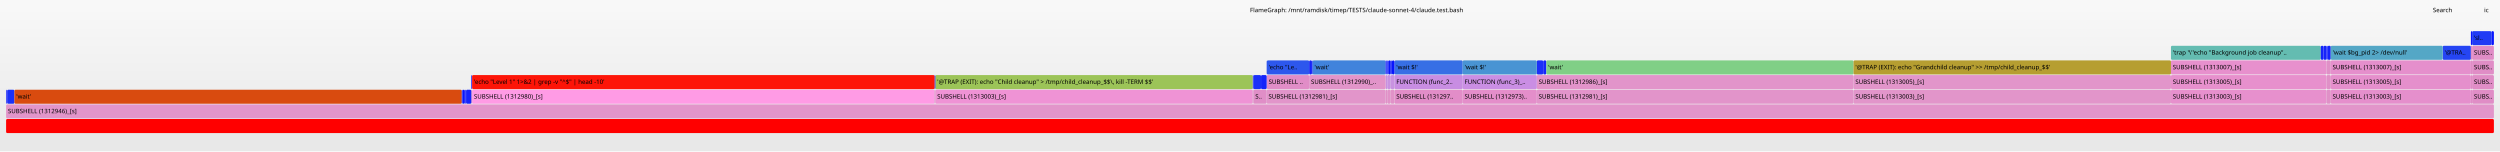
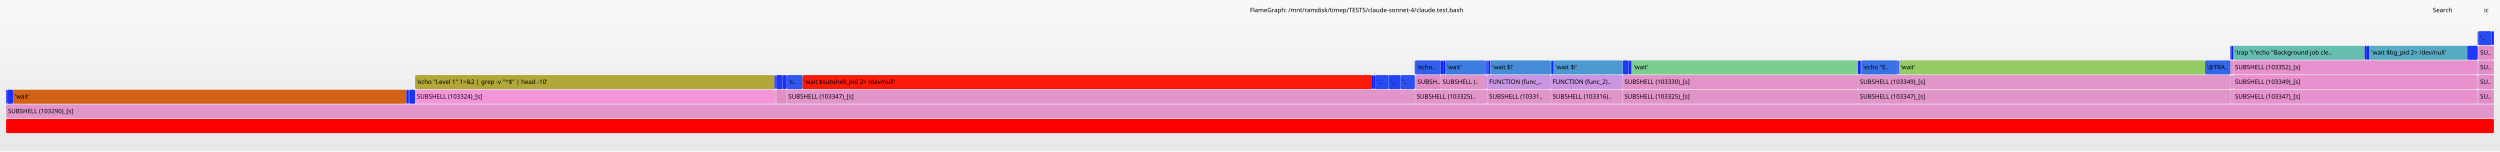
<svg xmlns="http://www.w3.org/2000/svg" version="1.1" width="4096" height="248" viewBox="0 0 4096 248">
  <defs>
    <linearGradient id="background" y1="0" y2="1" x1="0" x2="0">
      <stop stop-color="#f8f8f8" offset="5%" />
      <stop stop-color="#e8e8e8" offset="95%" />
    </linearGradient>
  </defs>
  <style type="text/css">
        text { font-family:Verdana; font-size:10px; fill:rgb(0,0,0); }
        .hide { display:none; }
        .parent { opacity:0.5; }
</style>
  <rect x="0.0" y="0" width="4096.0" height="248.0" fill="url(#background)" />
  <text id="title" x="2048.00" y="20">FlameGraph: /mnt/ramdisk/timep/TESTS/claude-sonnet-4/claude.test.bash</text>
  <text id="details" x="10.00" y="233"> </text>
  <text id="unzoom" x="10.00" y="20" class="hide">Reset Zoom</text>
  <text id="search" x="3986.00" y="20">Search</text>
  <text id="ignorecase" x="4070.00" y="20">ic</text>
  <text id="matched" x="3986.00" y="233"> </text>
  <g id="frames">
    <g>
-       <rect x="2272.9" y="147" width="5.6" height="23.0" fill="rgb(224.942,145.699,200.349)" rx="2" ry="2" />
-       <text x="2275.85" y="161.5" />
-     </g>
-     <g>
-       <rect x="2075.5" y="99" width="69.4" height="23.0" fill="rgb(45,87,237)" rx="2" ry="2" />
-       <text x="2078.49" y="113.5">'echo "Le..</text>
-     </g>
-     <g>
-       <rect x="2075.5" y="123" width="69.4" height="23.0" fill="rgb(225.162,140.812,199.34)" rx="2" ry="2" />
-       <text x="2078.49" y="137.5">SUBSHELL ..</text>
-     </g>
-     <g>
-       <rect x="4048.3" y="51" width="2.0" height="23.0" fill="rgb(8,21,253)" rx="2" ry="2" />
-       <text x="4051.25" y="65.5" />
-     </g>
-     <g>
-       <rect x="3556.9" y="99" width="254.8" height="23.0" fill="rgb(230.917,143.76,205.114)" rx="2" ry="2" />
-       <text x="3559.87" y="113.5">SUBSHELL (1313007)_[s]</text>
-     </g>
-     <g>
-       <rect x="773.5" y="147" width="757.6" height="23.0" fill="rgb(255,154.583,229.179)" rx="2" ry="2" />
-       <text x="776.49" y="161.5">SUBSHELL (1312980)_[s]</text>
-     </g>
-     <g>
-       <rect x="1532.5" y="147" width="519.8" height="23.0" fill="rgb(238.933,147.124,213.112)" rx="2" ry="2" />
-       <text x="1535.48" y="161.5">SUBSHELL (1313003)_[s]</text>
-     </g>
-     <g>
-       <rect x="11.8" y="147" width="11.8" height="23.0" fill="rgb(27,48,248)" rx="2" ry="2" />
-       <text x="14.78" y="161.5" />
-     </g>
-     <g>
-       <rect x="2273.7" y="99" width="0.9" height="23.0" fill="rgb(8,21,253)" rx="2" ry="2" />
-       <text x="2276.67" y="113.5" />
-     </g>
-     <g>
-       <rect x="3813.6" y="75" width="5.1" height="23.0" fill="rgb(21,36,250)" rx="2" ry="2" />
-       <text x="3816.61" y="89.5" />
-     </g>
-     <g>
-       <rect x="757.9" y="147" width="3.7" height="23.0" fill="rgb(8,21,253)" rx="2" ry="2" />
-       <text x="760.90" y="161.5" />
-     </g>
-     <g>
-       <rect x="2528.4" y="99" width="5.1" height="23.0" fill="rgb(21,36,250)" rx="2" ry="2" />
-       <text x="2531.43" y="113.5" />
-     </g>
-     <g>
-       <rect x="2517.9" y="123" width="518.9" height="23.0" fill="rgb(226.215,148.387,202.227)" rx="2" ry="2" />
-       <text x="2520.89" y="137.5">SUBSHELL (1312986)_[s]</text>
-     </g>
-     <g>
-       <rect x="2149.5" y="99" width="1.1" height="23.0" fill="rgb(8,21,253)" rx="2" ry="2" />
-       <text x="2152.51" y="113.5" />
-     </g>
-     <g>
-       <rect x="2053.7" y="123" width="12.4" height="23.0" fill="rgb(27,48,248)" rx="2" ry="2" />
-       <text x="2056.65" y="137.5" />
-     </g>
-     <g>
-       <rect x="2052.3" y="147" width="1.4" height="23.0" fill="rgb(223.44,140.238,197.619)" rx="2" ry="2" />
-       <text x="2055.35" y="161.5" />
-     </g>
-     <g>
-       <rect x="23.6" y="147" width="733.0" height="23.0" fill="rgb(217,75,15)" rx="2" ry="2" />
-       <text x="26.62" y="161.5">'wait'</text>
-     </g>
-     <g>
-       <rect x="4048.3" y="147" width="2.0" height="23.0" fill="rgb(223.44,140.238,197.619)" rx="2" ry="2" />
-       <text x="4051.25" y="161.5" />
-     </g>
-     <g>
-       <rect x="761.6" y="147" width="1.1" height="23.0" fill="rgb(8,21,253)" rx="2" ry="2" />
-       <text x="764.61" y="161.5" />
-     </g>
-     <g>
-       <rect x="3036.8" y="147" width="520.1" height="23.0" fill="rgb(225.843,148.973,201.986)" rx="2" ry="2" />
-       <text x="3039.81" y="161.5">SUBSHELL (1313003)_[s]</text>
-     </g>
-     <g>
-       <rect x="2284.7" y="147" width="111.8" height="23.0" fill="rgb(225.736,141.386,199.914)" rx="2" ry="2" />
-       <text x="2287.67" y="161.5">SUBSHELL (131297..</text>
-     </g>
-     <g>
-       <rect x="3556.9" y="75" width="245.5" height="23.0" fill="rgb(100,188,177)" rx="2" ry="2" />
-       <text x="3559.87" y="89.5">'trap '\''echo "Background job cleanup"..</text>
-     </g>
-     <g>
-       <rect x="2270.2" y="147" width="2.7" height="23.0" fill="rgb(224.361,143.585,199.292)" rx="2" ry="2" />
-       <text x="2273.23" y="161.5" />
-     </g>
-     <g>
-       <rect x="2075.3" y="147" width="194.9" height="23.0" fill="rgb(225.833,148.939,201.969)" rx="2" ry="2" />
-       <text x="2078.26" y="161.5">SUBSHELL (1312981)_[s]</text>
-     </g>
-     <g>
-       <rect x="772.2" y="147" width="1.3" height="23.0" fill="rgb(223.44,140.238,197.619)" rx="2" ry="2" />
-       <text x="775.19" y="161.5" />
-     </g>
-     <g>
-       <rect x="2278.5" y="147" width="6.2" height="23.0" fill="rgb(224.967,145.79,200.395)" rx="2" ry="2" />
-       <text x="2281.54" y="161.5" />
-     </g>
-     <g>
-       <rect x="2284.7" y="99" width="111.8" height="23.0" fill="rgb(55,111,229)" rx="2" ry="2" />
-       <text x="2287.67" y="113.5">'wait $!'</text>
-     </g>
-     <g>
-       <rect x="2272.9" y="123" width="5.6" height="23.0" fill="rgb(200.349,145.699,224.942)" rx="2" ry="2" />
-       <text x="2275.85" y="137.5" />
-     </g>
-     <g>
-       <rect x="2517.9" y="99" width="10.5" height="23.0" fill="rgb(27,48,248)" rx="2" ry="2" />
-       <text x="2520.89" y="113.5" />
-     </g>
-     <g>
-       <rect x="3811.7" y="99" width="7.0" height="23.0" fill="rgb(224.457,143.935,199.467)" rx="2" ry="2" />
-       <text x="3814.75" y="113.5" />
-     </g>
-     <g>
-       <rect x="2396.5" y="99" width="121.4" height="23.0" fill="rgb(73,148,211)" rx="2" ry="2" />
-       <text x="2399.52" y="113.5">'wait $!'</text>
-     </g>
-     <g>
-       <rect x="2150.6" y="99" width="119.6" height="23.0" fill="rgb(65,131,220)" rx="2" ry="2" />
-       <text x="2153.56" y="113.5">'wait'</text>
-     </g>
-     <g>
-       <rect x="2052.3" y="123" width="1.4" height="23.0" fill="rgb(8,21,253)" rx="2" ry="2" />
-       <text x="2055.35" y="137.5" />
-     </g>
-     <g>
-       <rect x="2274.6" y="99" width="3.9" height="23.0" fill="rgb(8,21,253)" rx="2" ry="2" />
-       <text x="2277.60" y="113.5" />
-     </g>
-     <g>
-       <rect x="1532.5" y="123" width="519.8" height="23.0" fill="rgb(156,196,88)" rx="2" ry="2" />
-       <text x="1535.48" y="137.5">'@TRAP (EXIT): echo "Child cleanup" &gt; /tmp/child_cleanup_$$\, kill -TERM $$'</text>
-     </g>
-     <g>
-       <rect x="2271.9" y="99" width="1.0" height="23.0" fill="rgb(8,21,253)" rx="2" ry="2" />
-       <text x="2274.93" y="113.5" />
-     </g>
-     <g>
-       <rect x="2533.5" y="99" width="503.3" height="23.0" fill="rgb(128,207,134)" rx="2" ry="2" />
-       <text x="2536.46" y="113.5">'wait'</text>
-     </g>
-     <g>
-       <rect x="2284.7" y="123" width="111.8" height="23.0" fill="rgb(199.914,141.386,225.736)" rx="2" ry="2" />
-       <text x="2287.67" y="137.5">FUNCTION (func_2..</text>
-     </g>
-     <g>
-       <rect x="2396.5" y="123" width="121.4" height="23.0" fill="rgb(202.209,141.959,228.031)" rx="2" ry="2" />
-       <text x="2399.52" y="137.5">FUNCTION (func_3)_..</text>
-     </g>
-     <g>
-       <rect x="4048.3" y="123" width="2.0" height="23.0" fill="rgb(223.44,140.238,197.619)" rx="2" ry="2" />
-       <text x="4051.25" y="137.5" />
-     </g>
-     <g>
-       <rect x="2278.5" y="123" width="6.2" height="23.0" fill="rgb(200.395,145.79,224.967)" rx="2" ry="2" />
-       <text x="2281.54" y="137.5" />
-     </g>
-     <g>
-       <rect x="2271.0" y="99" width="0.9" height="23.0" fill="rgb(8,21,253)" rx="2" ry="2" />
-       <text x="2274.03" y="113.5" />
-     </g>
-     <g>
-       <rect x="3818.7" y="99" width="229.6" height="23.0" fill="rgb(229.295,143.042,203.591)" rx="2" ry="2" />
-       <text x="3821.65" y="113.5">SUBSHELL (1313007)_[s]</text>
-     </g>
-     <g>
-       <rect x="2270.2" y="123" width="2.7" height="23.0" fill="rgb(199.292,143.585,224.361)" rx="2" ry="2" />
-       <text x="2273.23" y="137.5" />
-     </g>
-     <g>
-       <rect x="3036.8" y="123" width="520.1" height="23.0" fill="rgb(225.843,148.973,201.986)" rx="2" ry="2" />
-       <text x="3039.81" y="137.5">SUBSHELL (1313005)_[s]</text>
-     </g>
-     <g>
-       <rect x="3802.4" y="75" width="4.5" height="23.0" fill="rgb(21,36,250)" rx="2" ry="2" />
-       <text x="3805.39" y="89.5" />
-     </g>
-     <g>
-       <rect x="763.6" y="147" width="8.6" height="23.0" fill="rgb(21,36,250)" rx="2" ry="2" />
-       <text x="766.62" y="161.5" />
-     </g>
-     <g>
-       <rect x="10.0" y="147" width="0.8" height="23.0" fill="rgb(8,21,253)" rx="2" ry="2" />
+       <rect x="4060.5" y="51" width="21.8" height="23.0" fill="rgb(39,74,242)" rx="2" ry="2" />
+       <text x="4063.50" y="65.5">'..</text>
+     </g>
+     <g>
+       <rect x="3654.3" y="99" width="0.9" height="23.0" fill="rgb(223.588,140.776,197.888)" rx="2" ry="2" />
+       <text x="3657.28" y="113.5" />
+     </g>
+     <g>
+       <rect x="3044.2" y="147" width="610.1" height="23.0" fill="rgb(225.799,148.815,201.908)" rx="2" ry="2" />
+       <text x="3047.24" y="161.5">SUBSHELL (103347)_[s]</text>
+     </g>
+     <g>
+       <rect x="11.7" y="147" width="9.7" height="23.0" fill="rgb(27,49,248)" rx="2" ry="2" />
+       <text x="14.69" y="161.5" />
+     </g>
+     <g>
+       <rect x="3655.2" y="123" width="3.6" height="23.0" fill="rgb(224.521,144.169,199.584)" rx="2" ry="2" />
+       <text x="3658.17" y="137.5" />
+     </g>
+     <g>
+       <rect x="2364.6" y="99" width="3.0" height="23.0" fill="rgb(10,26,252)" rx="2" ry="2" />
+       <text x="2367.58" y="113.5" />
+     </g>
+     <g>
+       <rect x="2436.9" y="123" width="103.9" height="23.0" fill="rgb(201.904,148.809,225.797)" rx="2" ry="2" />
+       <text x="2439.86" y="137.5">FUNCTION (func_..</text>
+     </g>
+     <g>
+       <rect x="1270.1" y="123" width="1.1" height="23.0" fill="rgb(10,26,252)" rx="2" ry="2" />
+       <text x="1273.10" y="137.5" />
+     </g>
+     <g>
+       <rect x="4060.5" y="123" width="25.5" height="23.0" fill="rgb(224.837,141.745,199.226)" rx="2" ry="2" />
+       <text x="4063.50" y="137.5">SU..</text>
+     </g>
+     <g>
+       <rect x="10.0" y="147" width="0.7" height="23.0" fill="rgb(10,26,252)" rx="2" ry="2" />
      <text x="13.00" y="161.5" />
    </g>
    <g>
-       <rect x="4002.1" y="75" width="46.2" height="23.0" fill="rgb(37,69,243)" rx="2" ry="2" />
-       <text x="4005.10" y="89.5">'@TRA..</text>
-     </g>
-     <g>
-       <rect x="2396.5" y="147" width="121.4" height="23.0" fill="rgb(228.031,141.959,202.209)" rx="2" ry="2" />
-       <text x="2399.52" y="161.5">SUBSHELL (1312973)..</text>
-     </g>
-     <g>
-       <rect x="3818.7" y="123" width="229.6" height="23.0" fill="rgb(229.295,143.042,203.591)" rx="2" ry="2" />
-       <text x="3821.65" y="137.5">SUBSHELL (1313005)_[s]</text>
-     </g>
-     <g>
-       <rect x="2144.9" y="123" width="125.3" height="23.0" fill="rgb(225.561,147.948,201.474)" rx="2" ry="2" />
-       <text x="2147.91" y="137.5">SUBSHELL (1312990)_..</text>
-     </g>
-     <g>
-       <rect x="3036.8" y="99" width="520.1" height="23.0" fill="rgb(182,158,49)" rx="2" ry="2" />
-       <text x="3039.82" y="113.5">'@TRAP (EXIT): echo "Grandchild cleanup" &gt;&gt; /tmp/child_cleanup_$$'</text>
-     </g>
-     <g>
-       <rect x="3556.9" y="147" width="254.8" height="23.0" fill="rgb(230.917,143.76,205.114)" rx="2" ry="2" />
-       <text x="3559.87" y="161.5">SUBSHELL (1313003)_[s]</text>
-     </g>
-     <g>
-       <rect x="3811.7" y="75" width="1.9" height="23.0" fill="rgb(8,21,253)" rx="2" ry="2" />
-       <text x="3814.75" y="89.5" />
-     </g>
-     <g>
-       <rect x="4050.3" y="75" width="35.7" height="23.0" fill="rgb(224.09,140.518,198.332)" rx="2" ry="2" />
-       <text x="4053.28" y="89.5">SUBS..</text>
-     </g>
-     <g>
-       <rect x="756.6" y="147" width="1.3" height="23.0" fill="rgb(8,21,253)" rx="2" ry="2" />
-       <text x="759.57" y="161.5" />
-     </g>
-     <g>
-       <rect x="10.0" y="171" width="4076.0" height="23.0" fill="rgb(225.841,148.967,201.984)" rx="2" ry="2" />
-       <text x="13.00" y="185.5">SUBSHELL (1312946)_[s]</text>
-     </g>
-     <g>
-       <rect x="2278.5" y="99" width="0.9" height="23.0" fill="rgb(8,21,253)" rx="2" ry="2" />
-       <text x="2281.54" y="113.5" />
-     </g>
-     <g>
-       <rect x="762.7" y="147" width="0.9" height="23.0" fill="rgb(8,21,253)" rx="2" ry="2" />
-       <text x="765.70" y="161.5" />
-     </g>
-     <g>
-       <rect x="3818.7" y="75" width="183.4" height="23.0" fill="rgb(84,167,198)" rx="2" ry="2" />
-       <text x="3821.65" y="89.5">'wait $bg_pid 2&gt; /dev/null'</text>
-     </g>
-     <g>
-       <rect x="3818.7" y="147" width="229.6" height="23.0" fill="rgb(229.295,143.042,203.591)" rx="2" ry="2" />
-       <text x="3821.65" y="161.5">SUBSHELL (1313003)_[s]</text>
-     </g>
-     <g>
-       <rect x="3806.9" y="75" width="4.8" height="23.0" fill="rgb(21,36,250)" rx="2" ry="2" />
-       <text x="3809.87" y="89.5" />
-     </g>
-     <g>
-       <rect x="2053.7" y="147" width="21.6" height="23.0" fill="rgb(224.394,141.646,198.89)" rx="2" ry="2" />
-       <text x="2056.65" y="161.5">S..</text>
-     </g>
-     <g>
-       <rect x="2272.9" y="99" width="0.8" height="23.0" fill="rgb(8,21,253)" rx="2" ry="2" />
-       <text x="2275.85" y="113.5" />
-     </g>
-     <g>
-       <rect x="4050.3" y="123" width="35.7" height="23.0" fill="rgb(224.09,140.518,198.332)" rx="2" ry="2" />
-       <text x="4053.28" y="137.5">SUBS..</text>
-     </g>
-     <g>
-       <rect x="1531.1" y="123" width="1.4" height="23.0" fill="rgb(8,21,253)" rx="2" ry="2" />
-       <text x="1534.15" y="137.5" />
-     </g>
-     <g>
-       <rect x="4081.8" y="51" width="4.2" height="23.0" fill="rgb(8,21,253)" rx="2" ry="2" />
-       <text x="4084.80" y="65.5" />
-     </g>
-     <g>
-       <rect x="4048.3" y="99" width="2.0" height="23.0" fill="rgb(223.44,140.238,197.619)" rx="2" ry="2" />
-       <text x="4051.25" y="113.5" />
-     </g>
-     <g>
-       <rect x="2144.9" y="99" width="4.6" height="23.0" fill="rgb(21,36,250)" rx="2" ry="2" />
-       <text x="2147.91" y="113.5" />
-     </g>
-     <g>
-       <rect x="2270.2" y="99" width="0.8" height="23.0" fill="rgb(8,21,253)" rx="2" ry="2" />
-       <text x="2273.23" y="113.5" />
-     </g>
-     <g>
-       <rect x="4050.3" y="147" width="35.7" height="23.0" fill="rgb(224.09,140.518,198.332)" rx="2" ry="2" />
-       <text x="4053.28" y="161.5">SUBS..</text>
-     </g>
-     <g>
-       <rect x="1531.1" y="147" width="1.4" height="23.0" fill="rgb(223.44,140.238,197.619)" rx="2" ry="2" />
-       <text x="1534.15" y="161.5" />
-     </g>
-     <g>
-       <rect x="3811.7" y="147" width="7.0" height="23.0" fill="rgb(224.457,143.935,199.467)" rx="2" ry="2" />
-       <text x="3814.75" y="161.5" />
-     </g>
-     <g>
-       <rect x="10.8" y="147" width="1.0" height="23.0" fill="rgb(8,21,253)" rx="2" ry="2" />
-       <text x="13.82" y="161.5" />
-     </g>
-     <g>
-       <rect x="4050.3" y="51" width="31.5" height="23.0" fill="rgb(32,59,245)" rx="2" ry="2" />
-       <text x="4053.28" y="65.5">'sl..</text>
+       <rect x="4059.5" y="99" width="1.0" height="23.0" fill="rgb(223.588,140.776,197.888)" rx="2" ry="2" />
+       <text x="4062.54" y="113.5" />
+     </g>
+     <g>
+       <rect x="2540.8" y="147" width="117.7" height="23.0" fill="rgb(225.803,148.828,201.914)" rx="2" ry="2" />
+       <text x="2543.78" y="161.5">SUBSHELL (103316)..</text>
+     </g>
+     <g>
+       <rect x="2668.3" y="99" width="5.0" height="23.0" fill="rgb(27,49,248)" rx="2" ry="2" />
+       <text x="2671.27" y="113.5" />
+     </g>
+     <g>
+       <rect x="2318.0" y="147" width="116.6" height="23.0" fill="rgb(225.774,148.724,201.862)" rx="2" ry="2" />
+       <text x="2321.04" y="161.5">SUBSHELL (103325)..</text>
+     </g>
+     <g>
+       <rect x="2542.4" y="99" width="3.2" height="23.0" fill="rgb(22,39,250)" rx="2" ry="2" />
+       <text x="2545.41" y="113.5" />
+     </g>
+     <g>
+       <rect x="2436.9" y="147" width="103.9" height="23.0" fill="rgb(225.797,148.809,201.904)" rx="2" ry="2" />
+       <text x="2439.86" y="161.5">SUBSHELL (10331..</text>
+     </g>
+     <g>
+       <rect x="2434.6" y="123" width="2.3" height="23.0" fill="rgb(199.619,144.238,224.54)" rx="2" ry="2" />
+       <text x="2437.62" y="137.5" />
+     </g>
+     <g>
+       <rect x="1288.6" y="123" width="0.8" height="23.0" fill="rgb(10,26,252)" rx="2" ry="2" />
+       <text x="1291.65" y="137.5" />
+     </g>
+     <g>
+       <rect x="2437.6" y="99" width="0.8" height="23.0" fill="rgb(10,26,252)" rx="2" ry="2" />
+       <text x="2440.58" y="113.5" />
+     </g>
+     <g>
+       <rect x="4060.5" y="75" width="25.5" height="23.0" fill="rgb(224.837,141.745,199.226)" rx="2" ry="2" />
+       <text x="4063.50" y="89.5">SU..</text>
+     </g>
+     <g>
+       <rect x="2658.5" y="99" width="9.8" height="23.0" fill="rgb(32,57,246)" rx="2" ry="2" />
+       <text x="2661.46" y="113.5" />
+     </g>
+     <g>
+       <rect x="2540.8" y="123" width="117.7" height="23.0" fill="rgb(201.914,148.828,225.803)" rx="2" ry="2" />
+       <text x="2543.78" y="137.5">FUNCTION (func_2)..</text>
+     </g>
+     <g>
+       <rect x="3654.3" y="123" width="0.9" height="23.0" fill="rgb(223.588,140.776,197.888)" rx="2" ry="2" />
+       <text x="3657.28" y="137.5" />
+     </g>
+     <g>
+       <rect x="665.5" y="147" width="1.1" height="23.0" fill="rgb(10,26,252)" rx="2" ry="2" />
+       <text x="668.52" y="161.5" />
+     </g>
+     <g>
+       <rect x="1282.4" y="123" width="6.2" height="23.0" fill="rgb(27,49,248)" rx="2" ry="2" />
+       <text x="1285.40" y="137.5" />
+     </g>
+     <g>
+       <rect x="3654.3" y="75" width="0.9" height="23.0" fill="rgb(10,26,252)" rx="2" ry="2" />
+       <text x="3657.28" y="89.5" />
+     </g>
+     <g>
+       <rect x="3655.2" y="75" width="1.1" height="23.0" fill="rgb(10,26,252)" rx="2" ry="2" />
+       <text x="3658.17" y="89.5" />
+     </g>
+     <g>
+       <rect x="4059.5" y="51" width="1.0" height="23.0" fill="rgb(10,26,252)" rx="2" ry="2" />
+       <text x="4062.54" y="65.5" />
+     </g>
+     <g>
+       <rect x="3658.8" y="123" width="400.7" height="23.0" fill="rgb(231.383,145.912,206.079)" rx="2" ry="2" />
+       <text x="3661.81" y="137.5">SUBSHELL (103349)_[s]</text>
+     </g>
+     <g>
+       <rect x="1271.2" y="147" width="1.2" height="23.0" fill="rgb(223.588,140.776,197.888)" rx="2" ry="2" />
+       <text x="1274.19" y="161.5" />
+     </g>
+     <g>
+       <rect x="2435.3" y="99" width="0.8" height="23.0" fill="rgb(10,26,252)" rx="2" ry="2" />
+       <text x="2438.31" y="113.5" />
+     </g>
+     <g>
+       <rect x="2367.6" y="99" width="67.0" height="23.0" fill="rgb(62,125,224)" rx="2" ry="2" />
+       <text x="2370.59" y="113.5">'wait'</text>
+     </g>
+     <g>
+       <rect x="3658.8" y="147" width="400.7" height="23.0" fill="rgb(231.383,145.912,206.079)" rx="2" ry="2" />
+       <text x="3661.81" y="161.5">SUBSHELL (103347)_[s]</text>
+     </g>
+     <g>
+       <rect x="10.7" y="147" width="1.0" height="23.0" fill="rgb(10,26,252)" rx="2" ry="2" />
+       <text x="13.69" y="161.5" />
+     </g>
+     <g>
+       <rect x="680.1" y="123" width="588.9" height="23.0" fill="rgb(178,168,57)" rx="2" ry="2" />
+       <text x="683.07" y="137.5">'echo "Level 1" 1&gt;&amp;2 | grep -v "^$" | head -10'</text>
+     </g>
+     <g>
+       <rect x="4060.5" y="99" width="25.5" height="23.0" fill="rgb(224.837,141.745,199.226)" rx="2" ry="2" />
+       <text x="4063.50" y="113.5">SU..</text>
+     </g>
+     <g>
+       <rect x="2436.9" y="99" width="0.7" height="23.0" fill="rgb(10,26,252)" rx="2" ry="2" />
+       <text x="2439.86" y="113.5" />
+     </g>
+     <g>
+       <rect x="10.0" y="171" width="4076.0" height="23.0" fill="rgb(225.842,148.969,201.985)" rx="2" ry="2" />
+       <text x="13.00" y="185.5">SUBSHELL (103290)_[s]</text>
+     </g>
+     <g>
+       <rect x="3877.8" y="75" width="4.4" height="23.0" fill="rgb(22,39,250)" rx="2" ry="2" />
+       <text x="3880.80" y="89.5" />
+     </g>
+     <g>
+       <rect x="1270.1" y="147" width="1.1" height="23.0" fill="rgb(223.588,140.776,197.888)" rx="2" ry="2" />
+       <text x="1273.10" y="161.5" />
+     </g>
+     <g>
+       <rect x="3654.3" y="147" width="0.9" height="23.0" fill="rgb(223.588,140.776,197.888)" rx="2" ry="2" />
+       <text x="3657.28" y="161.5" />
+     </g>
+     <g>
+       <rect x="2541.5" y="99" width="0.9" height="23.0" fill="rgb(10,26,252)" rx="2" ry="2" />
+       <text x="2544.51" y="113.5" />
+     </g>
+     <g>
+       <rect x="4059.5" y="147" width="1.0" height="23.0" fill="rgb(223.588,140.776,197.888)" rx="2" ry="2" />
+       <text x="4062.54" y="161.5" />
+     </g>
+     <g>
+       <rect x="3612.7" y="99" width="41.6" height="23.0" fill="rgb(52,102,233)" rx="2" ry="2" />
+       <text x="3615.71" y="113.5">'@TRA..</text>
+     </g>
+     <g>
+       <rect x="2673.3" y="99" width="370.9" height="23.0" fill="rgb(123,205,144)" rx="2" ry="2" />
+       <text x="2676.35" y="113.5">'wait'</text>
+     </g>
+     <g>
+       <rect x="2247.9" y="123" width="2.9" height="23.0" fill="rgb(10,26,252)" rx="2" ry="2" />
+       <text x="2250.89" y="137.5" />
+     </g>
+     <g>
+       <rect x="1272.4" y="123" width="10.0" height="23.0" fill="rgb(32,57,246)" rx="2" ry="2" />
+       <text x="1275.43" y="137.5" />
+     </g>
+     <g>
+       <rect x="1314.5" y="123" width="933.4" height="23.0" fill="rgb(252,26,10)" rx="2" ry="2" />
+       <text x="1317.48" y="137.5">'wait $subshell_pid 2&gt; /dev/null'</text>
+     </g>
+     <g>
+       <rect x="1288.6" y="147" width="1029.4" height="23.0" fill="rgb(225.838,148.955,201.978)" rx="2" ry="2" />
+       <text x="1291.65" y="161.5">SUBSHELL (103347)_[s]</text>
+     </g>
+     <g>
+       <rect x="3882.2" y="75" width="160.1" height="23.0" fill="rgb(88,171,196)" rx="2" ry="2" />
+       <text x="3885.21" y="89.5">'wait $bg_pid 2&gt; /dev/null'</text>
+     </g>
+     <g>
+       <rect x="2360.6" y="123" width="74.0" height="23.0" fill="rgb(225.523,147.811,201.405)" rx="2" ry="2" />
+       <text x="2363.65" y="137.5">SUBSHELL (..</text>
+     </g>
+     <g>
+       <rect x="2319.3" y="99" width="41.3" height="23.0" fill="rgb(49,95,235)" rx="2" ry="2" />
+       <text x="2322.28" y="113.5">'echo..</text>
+     </g>
+     <g>
+       <rect x="2250.8" y="123" width="3.0" height="23.0" fill="rgb(10,26,252)" rx="2" ry="2" />
+       <text x="2253.83" y="137.5" />
+     </g>
+     <g>
+       <rect x="21.4" y="147" width="644.1" height="23.0" fill="rgb(210,98,22)" rx="2" ry="2" />
+       <text x="24.42" y="161.5">'wait'</text>
+     </g>
+     <g>
+       <rect x="2540.8" y="99" width="0.7" height="23.0" fill="rgb(10,26,252)" rx="2" ry="2" />
+       <text x="2543.78" y="113.5" />
+     </g>
+     <g>
+       <rect x="669.7" y="147" width="0.9" height="23.0" fill="rgb(10,26,252)" rx="2" ry="2" />
+       <text x="672.70" y="161.5" />
+     </g>
+     <g>
+       <rect x="1289.4" y="123" width="25.1" height="23.0" fill="rgb(46,88,238)" rx="2" ry="2" />
+       <text x="1292.42" y="137.5">'s..</text>
+     </g>
+     <g>
+       <rect x="3658.8" y="99" width="400.7" height="23.0" fill="rgb(231.383,145.912,206.079)" rx="2" ry="2" />
+       <text x="3661.81" y="113.5">SUBSHELL (103352)_[s]</text>
+     </g>
+     <g>
+       <rect x="4082.3" y="51" width="3.7" height="23.0" fill="rgb(22,39,250)" rx="2" ry="2" />
+       <text x="4085.35" y="65.5" />
+     </g>
+     <g>
+       <rect x="671.4" y="147" width="8.7" height="23.0" fill="rgb(27,49,248)" rx="2" ry="2" />
+       <text x="674.41" y="161.5" />
+     </g>
+     <g>
+       <rect x="3110.8" y="99" width="501.9" height="23.0" fill="rgb(149,202,101)" rx="2" ry="2" />
+       <text x="3113.80" y="113.5">'wait'</text>
+     </g>
+     <g>
+       <rect x="2434.6" y="147" width="2.3" height="23.0" fill="rgb(224.54,144.238,199.619)" rx="2" ry="2" />
+       <text x="2437.62" y="161.5" />
+     </g>
+     <g>
+       <rect x="1272.4" y="147" width="16.2" height="23.0" fill="rgb(224.523,142.124,199.126)" rx="2" ry="2" />
+       <text x="1275.43" y="161.5" />
+     </g>
+     <g>
+       <rect x="2318.0" y="123" width="1.3" height="23.0" fill="rgb(223.588,140.776,197.888)" rx="2" ry="2" />
+       <text x="2321.04" y="137.5" />
+     </g>
+     <g>
+       <rect x="2438.4" y="99" width="3.3" height="23.0" fill="rgb(22,39,250)" rx="2" ry="2" />
+       <text x="2441.40" y="113.5" />
+     </g>
+     <g>
+       <rect x="680.1" y="147" width="588.9" height="23.0" fill="rgb(242.435,149.342,216.735)" rx="2" ry="2" />
+       <text x="683.07" y="161.5">SUBSHELL (103324)_[s]</text>
+     </g>
+     <g>
+       <rect x="2360.6" y="99" width="4.0" height="23.0" fill="rgb(22,39,250)" rx="2" ry="2" />
+       <text x="2363.65" y="113.5" />
+     </g>
+     <g>
+       <rect x="3655.2" y="99" width="3.6" height="23.0" fill="rgb(224.521,144.169,199.584)" rx="2" ry="2" />
+       <text x="3658.17" y="113.5" />
+     </g>
+     <g>
+       <rect x="3109.4" y="99" width="1.4" height="23.0" fill="rgb(10,26,252)" rx="2" ry="2" />
+       <text x="3112.41" y="113.5" />
+     </g>
+     <g>
+       <rect x="2434.6" y="99" width="0.7" height="23.0" fill="rgb(10,26,252)" rx="2" ry="2" />
+       <text x="2437.62" y="113.5" />
+     </g>
+     <g>
+       <rect x="670.6" y="147" width="0.8" height="23.0" fill="rgb(10,26,252)" rx="2" ry="2" />
+       <text x="673.63" y="161.5" />
+     </g>
+     <g>
+       <rect x="3048.3" y="99" width="1.3" height="23.0" fill="rgb(10,26,252)" rx="2" ry="2" />
+       <text x="3051.32" y="113.5" />
+     </g>
+     <g>
+       <rect x="2253.8" y="123" width="21.4" height="23.0" fill="rgb(39,74,242)" rx="2" ry="2" />
+       <text x="2256.76" y="137.5">'..</text>
+     </g>
+     <g>
+       <rect x="2658.5" y="123" width="385.7" height="23.0" fill="rgb(226.216,148.391,202.229)" rx="2" ry="2" />
+       <text x="2661.46" y="137.5">SUBSHELL (103330)_[s]</text>
+     </g>
+     <g>
+       <rect x="666.6" y="147" width="3.1" height="23.0" fill="rgb(22,39,250)" rx="2" ry="2" />
+       <text x="669.63" y="161.5" />
+     </g>
+     <g>
+       <rect x="3873.8" y="75" width="4.0" height="23.0" fill="rgb(22,39,250)" rx="2" ry="2" />
+       <text x="3876.85" y="89.5" />
    </g>
    <g>
      <rect x="10.0" y="195" width="4076.0" height="23.0" fill="rgb(255,0,0)" rx="2" ry="2" />
      <text x="13.00" y="209.5" />
    </g>
    <g>
-       <rect x="2279.4" y="99" width="1.2" height="23.0" fill="rgb(8,21,253)" rx="2" ry="2" />
-       <text x="2282.39" y="113.5" />
-     </g>
-     <g>
-       <rect x="2075.3" y="123" width="0.2" height="23.0" fill="rgb(223.44,140.238,197.619)" rx="2" ry="2" />
-       <text x="2078.26" y="137.5" />
-     </g>
-     <g>
-       <rect x="4048.3" y="75" width="2.0" height="23.0" fill="rgb(223.44,140.238,197.619)" rx="2" ry="2" />
-       <text x="4051.25" y="89.5" />
-     </g>
-     <g>
-       <rect x="772.2" y="123" width="1.3" height="23.0" fill="rgb(8,21,253)" rx="2" ry="2" />
-       <text x="775.19" y="137.5" />
-     </g>
-     <g>
-       <rect x="3811.7" y="123" width="7.0" height="23.0" fill="rgb(224.457,143.935,199.467)" rx="2" ry="2" />
-       <text x="3814.75" y="137.5" />
-     </g>
-     <g>
-       <rect x="2280.6" y="99" width="4.1" height="23.0" fill="rgb(8,21,253)" rx="2" ry="2" />
-       <text x="2283.59" y="113.5" />
-     </g>
-     <g>
-       <rect x="2517.9" y="147" width="518.9" height="23.0" fill="rgb(226.215,148.387,202.227)" rx="2" ry="2" />
-       <text x="2520.89" y="161.5">SUBSHELL (1312981)_[s]</text>
-     </g>
-     <g>
-       <rect x="2075.3" y="99" width="0.2" height="23.0" fill="rgb(8,21,253)" rx="2" ry="2" />
-       <text x="2078.26" y="113.5" />
-     </g>
-     <g>
-       <rect x="4050.3" y="99" width="35.7" height="23.0" fill="rgb(224.09,140.518,198.332)" rx="2" ry="2" />
-       <text x="4053.28" y="113.5">SUBS..</text>
-     </g>
-     <g>
-       <rect x="3556.9" y="123" width="254.8" height="23.0" fill="rgb(230.917,143.76,205.114)" rx="2" ry="2" />
-       <text x="3559.87" y="137.5">SUBSHELL (1313005)_[s]</text>
-     </g>
-     <g>
-       <rect x="2066.1" y="123" width="9.2" height="23.0" fill="rgb(21,36,250)" rx="2" ry="2" />
-       <text x="2069.06" y="137.5" />
-     </g>
-     <g>
-       <rect x="773.5" y="123" width="757.6" height="23.0" fill="rgb(253,21,8)" rx="2" ry="2" />
-       <text x="776.49" y="137.5">'echo "Level 1" 1&gt;&amp;2 | grep -v "^$" | head -10'</text>
+       <rect x="4059.5" y="75" width="1.0" height="23.0" fill="rgb(223.588,140.776,197.888)" rx="2" ry="2" />
+       <text x="4062.54" y="89.5" />
+     </g>
+     <g>
+       <rect x="1269.0" y="147" width="1.1" height="23.0" fill="rgb(223.588,140.776,197.888)" rx="2" ry="2" />
+       <text x="1271.99" y="161.5" />
+     </g>
+     <g>
+       <rect x="2436.1" y="99" width="0.8" height="23.0" fill="rgb(10,26,252)" rx="2" ry="2" />
+       <text x="2439.11" y="113.5" />
+     </g>
+     <g>
+       <rect x="2545.6" y="99" width="112.9" height="23.0" fill="rgb(77,153,209)" rx="2" ry="2" />
+       <text x="2548.59" y="113.5">'wait $!'</text>
+     </g>
+     <g>
+       <rect x="2319.3" y="123" width="41.3" height="23.0" fill="rgb(225.302,141.347,199.601)" rx="2" ry="2" />
+       <text x="2322.28" y="137.5">SUBSH..</text>
+     </g>
+     <g>
+       <rect x="3044.2" y="99" width="4.1" height="23.0" fill="rgb(22,39,250)" rx="2" ry="2" />
+       <text x="3047.24" y="113.5" />
+     </g>
+     <g>
+       <rect x="2658.5" y="147" width="385.7" height="23.0" fill="rgb(226.216,148.391,202.229)" rx="2" ry="2" />
+       <text x="2661.46" y="161.5">SUBSHELL (103325)_[s]</text>
+     </g>
+     <g>
+       <rect x="3658.8" y="75" width="215.0" height="23.0" fill="rgb(102,190,176)" rx="2" ry="2" />
+       <text x="3661.81" y="89.5">'trap '\''echo "Background job cle..</text>
+     </g>
+     <g>
+       <rect x="4059.5" y="123" width="1.0" height="23.0" fill="rgb(223.588,140.776,197.888)" rx="2" ry="2" />
+       <text x="4062.54" y="137.5" />
+     </g>
+     <g>
+       <rect x="2318.0" y="99" width="1.3" height="23.0" fill="rgb(10,26,252)" rx="2" ry="2" />
+       <text x="2321.04" y="113.5" />
+     </g>
+     <g>
+       <rect x="4060.5" y="147" width="25.5" height="23.0" fill="rgb(224.837,141.745,199.226)" rx="2" ry="2" />
+       <text x="4063.50" y="161.5">SU..</text>
+     </g>
+     <g>
+       <rect x="1271.2" y="123" width="1.2" height="23.0" fill="rgb(10,26,252)" rx="2" ry="2" />
+       <text x="1274.19" y="137.5" />
+     </g>
+     <g>
+       <rect x="2441.7" y="99" width="99.1" height="23.0" fill="rgb(70,140,216)" rx="2" ry="2" />
+       <text x="2444.66" y="113.5">'wait $!'</text>
+     </g>
+     <g>
+       <rect x="3656.3" y="75" width="2.5" height="23.0" fill="rgb(10,26,252)" rx="2" ry="2" />
+       <text x="3659.32" y="89.5" />
+     </g>
+     <g>
+       <rect x="3655.2" y="147" width="3.6" height="23.0" fill="rgb(224.521,144.169,199.584)" rx="2" ry="2" />
+       <text x="3658.17" y="161.5" />
+     </g>
+     <g>
+       <rect x="1269.0" y="123" width="1.1" height="23.0" fill="rgb(10,26,252)" rx="2" ry="2" />
+       <text x="1271.99" y="137.5" />
+     </g>
+     <g>
+       <rect x="3049.6" y="99" width="59.8" height="23.0" fill="rgb(57,114,229)" rx="2" ry="2" />
+       <text x="3052.60" y="113.5">'echo "E..</text>
+     </g>
+     <g>
+       <rect x="2275.2" y="123" width="19.4" height="23.0" fill="rgb(36,66,244)" rx="2" ry="2" />
+       <text x="2278.19" y="137.5">'..</text>
+     </g>
+     <g>
+       <rect x="4042.3" y="75" width="17.2" height="23.0" fill="rgb(32,57,246)" rx="2" ry="2" />
+       <text x="4045.26" y="89.5" />
+     </g>
+     <g>
+       <rect x="3044.2" y="123" width="610.1" height="23.0" fill="rgb(225.799,148.815,201.908)" rx="2" ry="2" />
+       <text x="3047.24" y="137.5">SUBSHELL (103349)_[s]</text>
+     </g>
+     <g>
+       <rect x="2294.6" y="123" width="23.4" height="23.0" fill="rgb(43,81,240)" rx="2" ry="2" />
+       <text x="2297.64" y="137.5">'..</text>
    </g>
  </g>
</svg>
